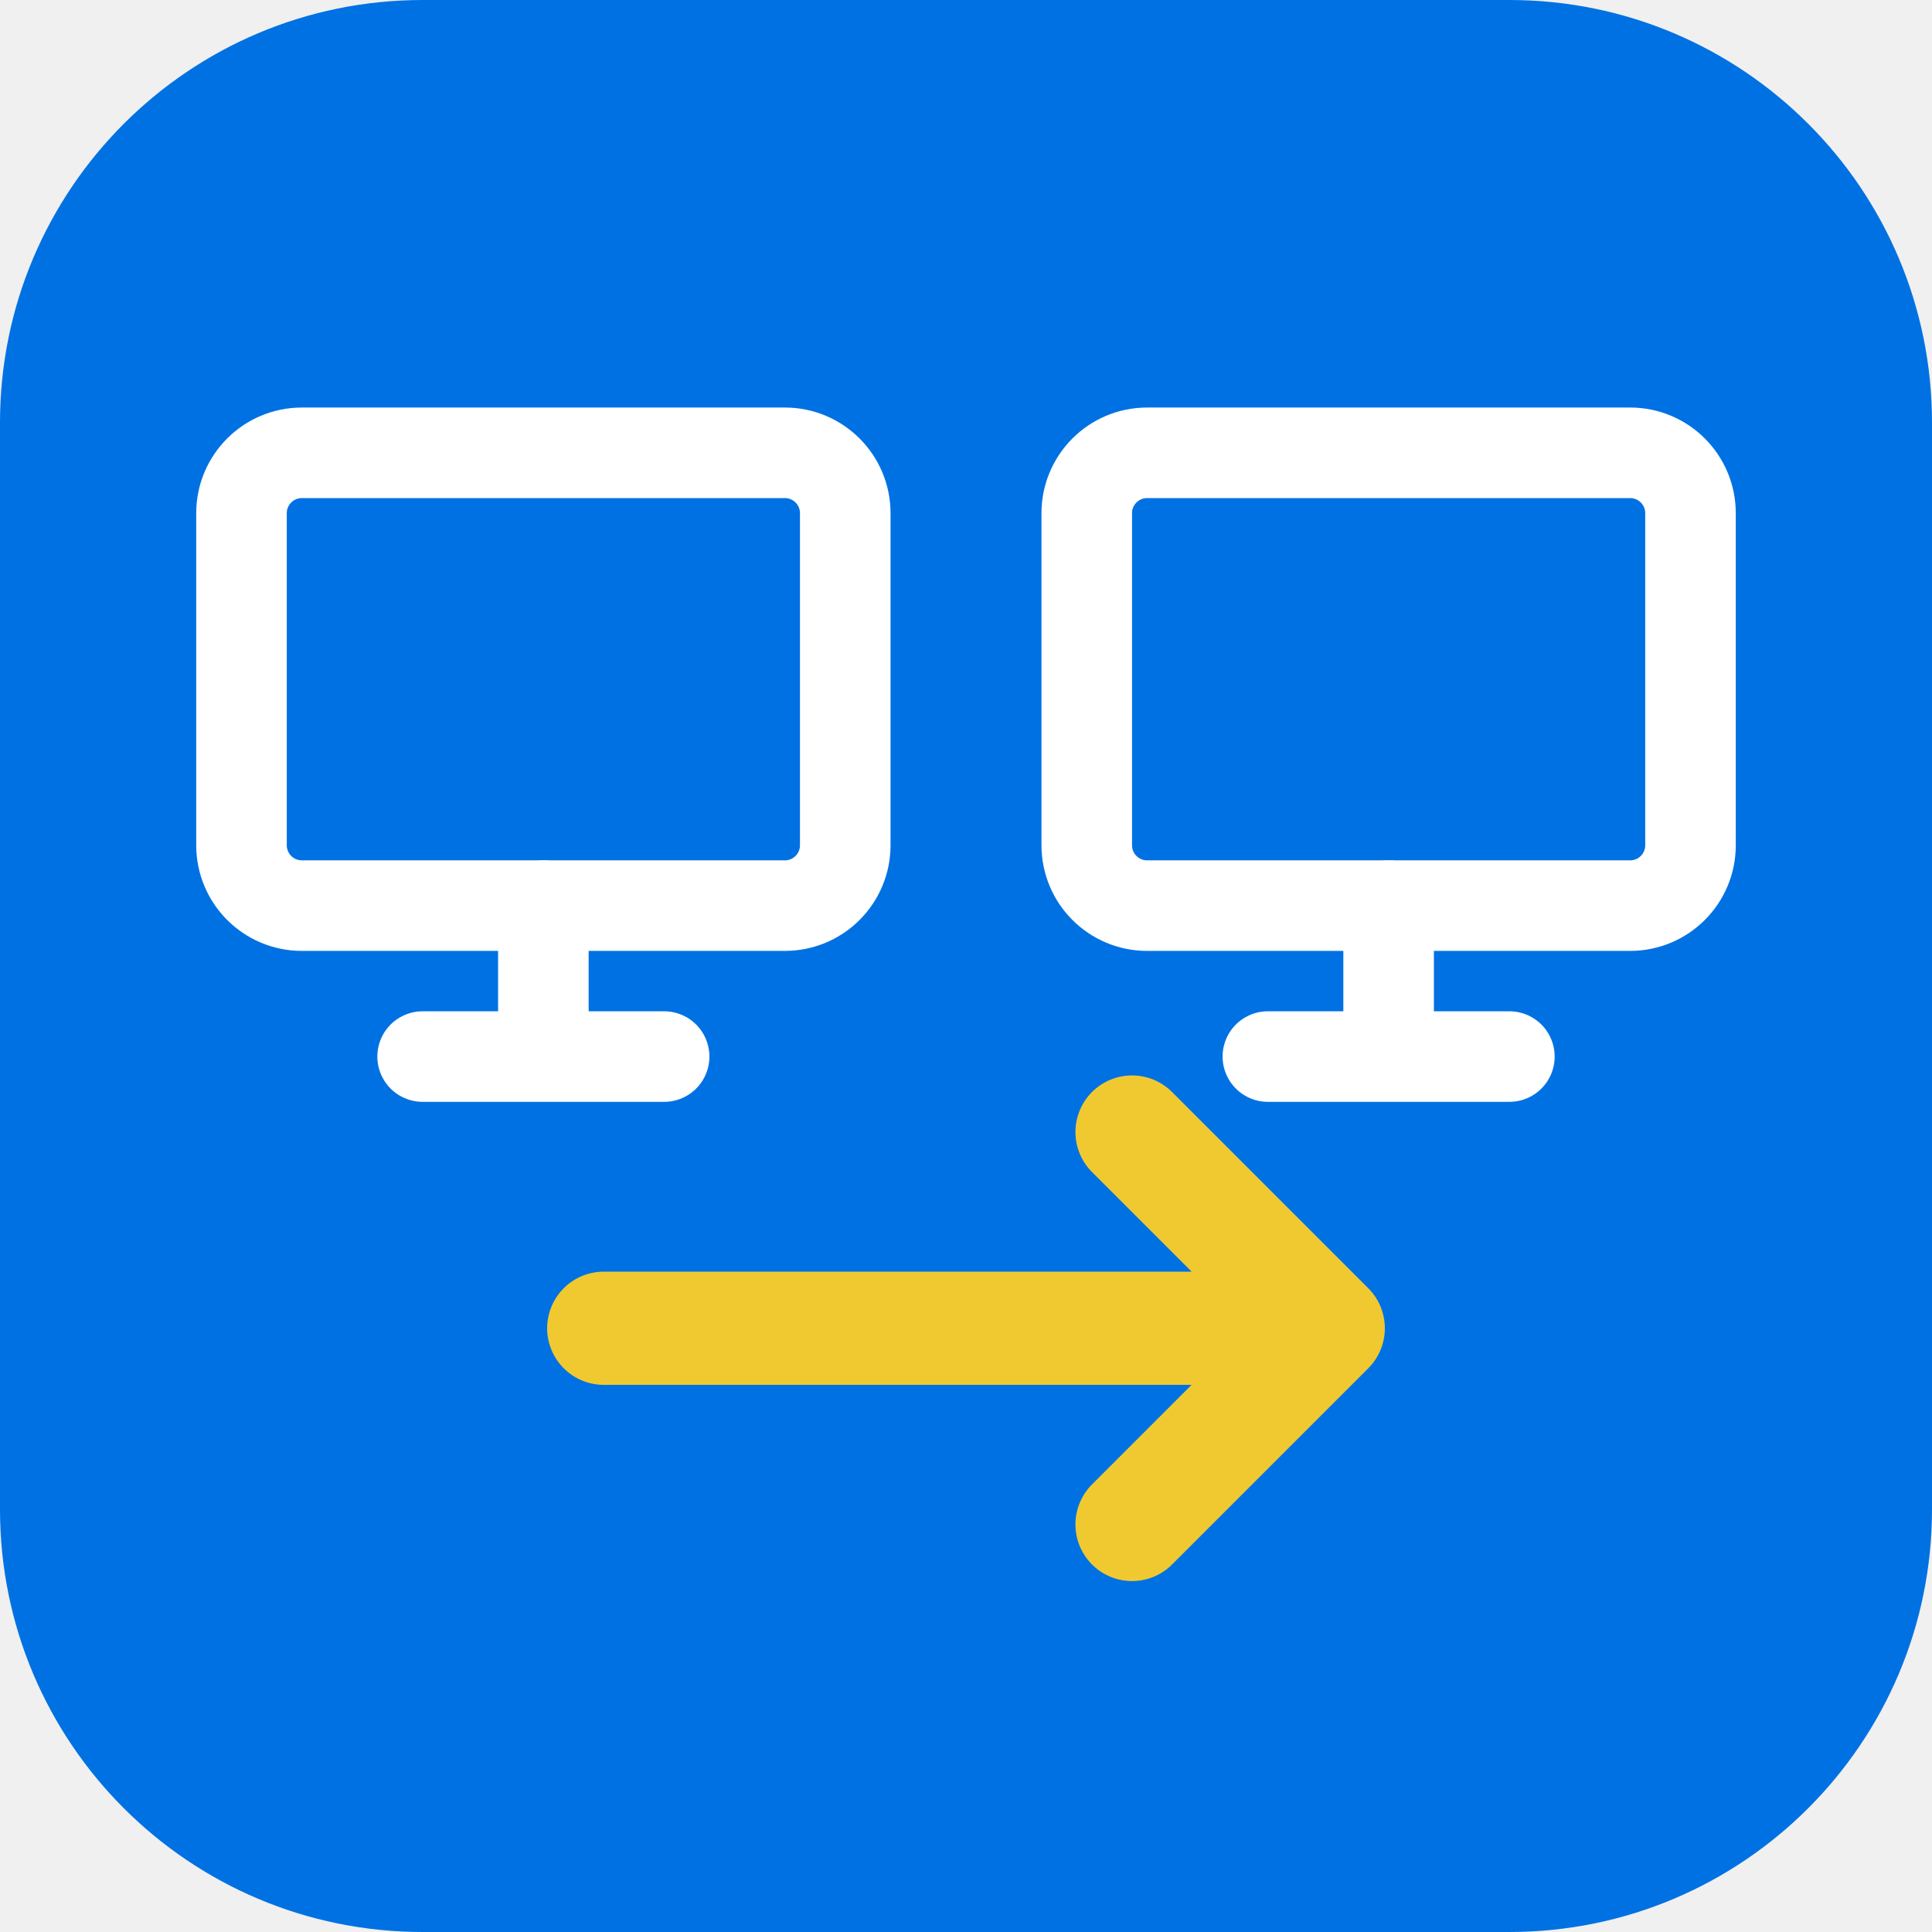
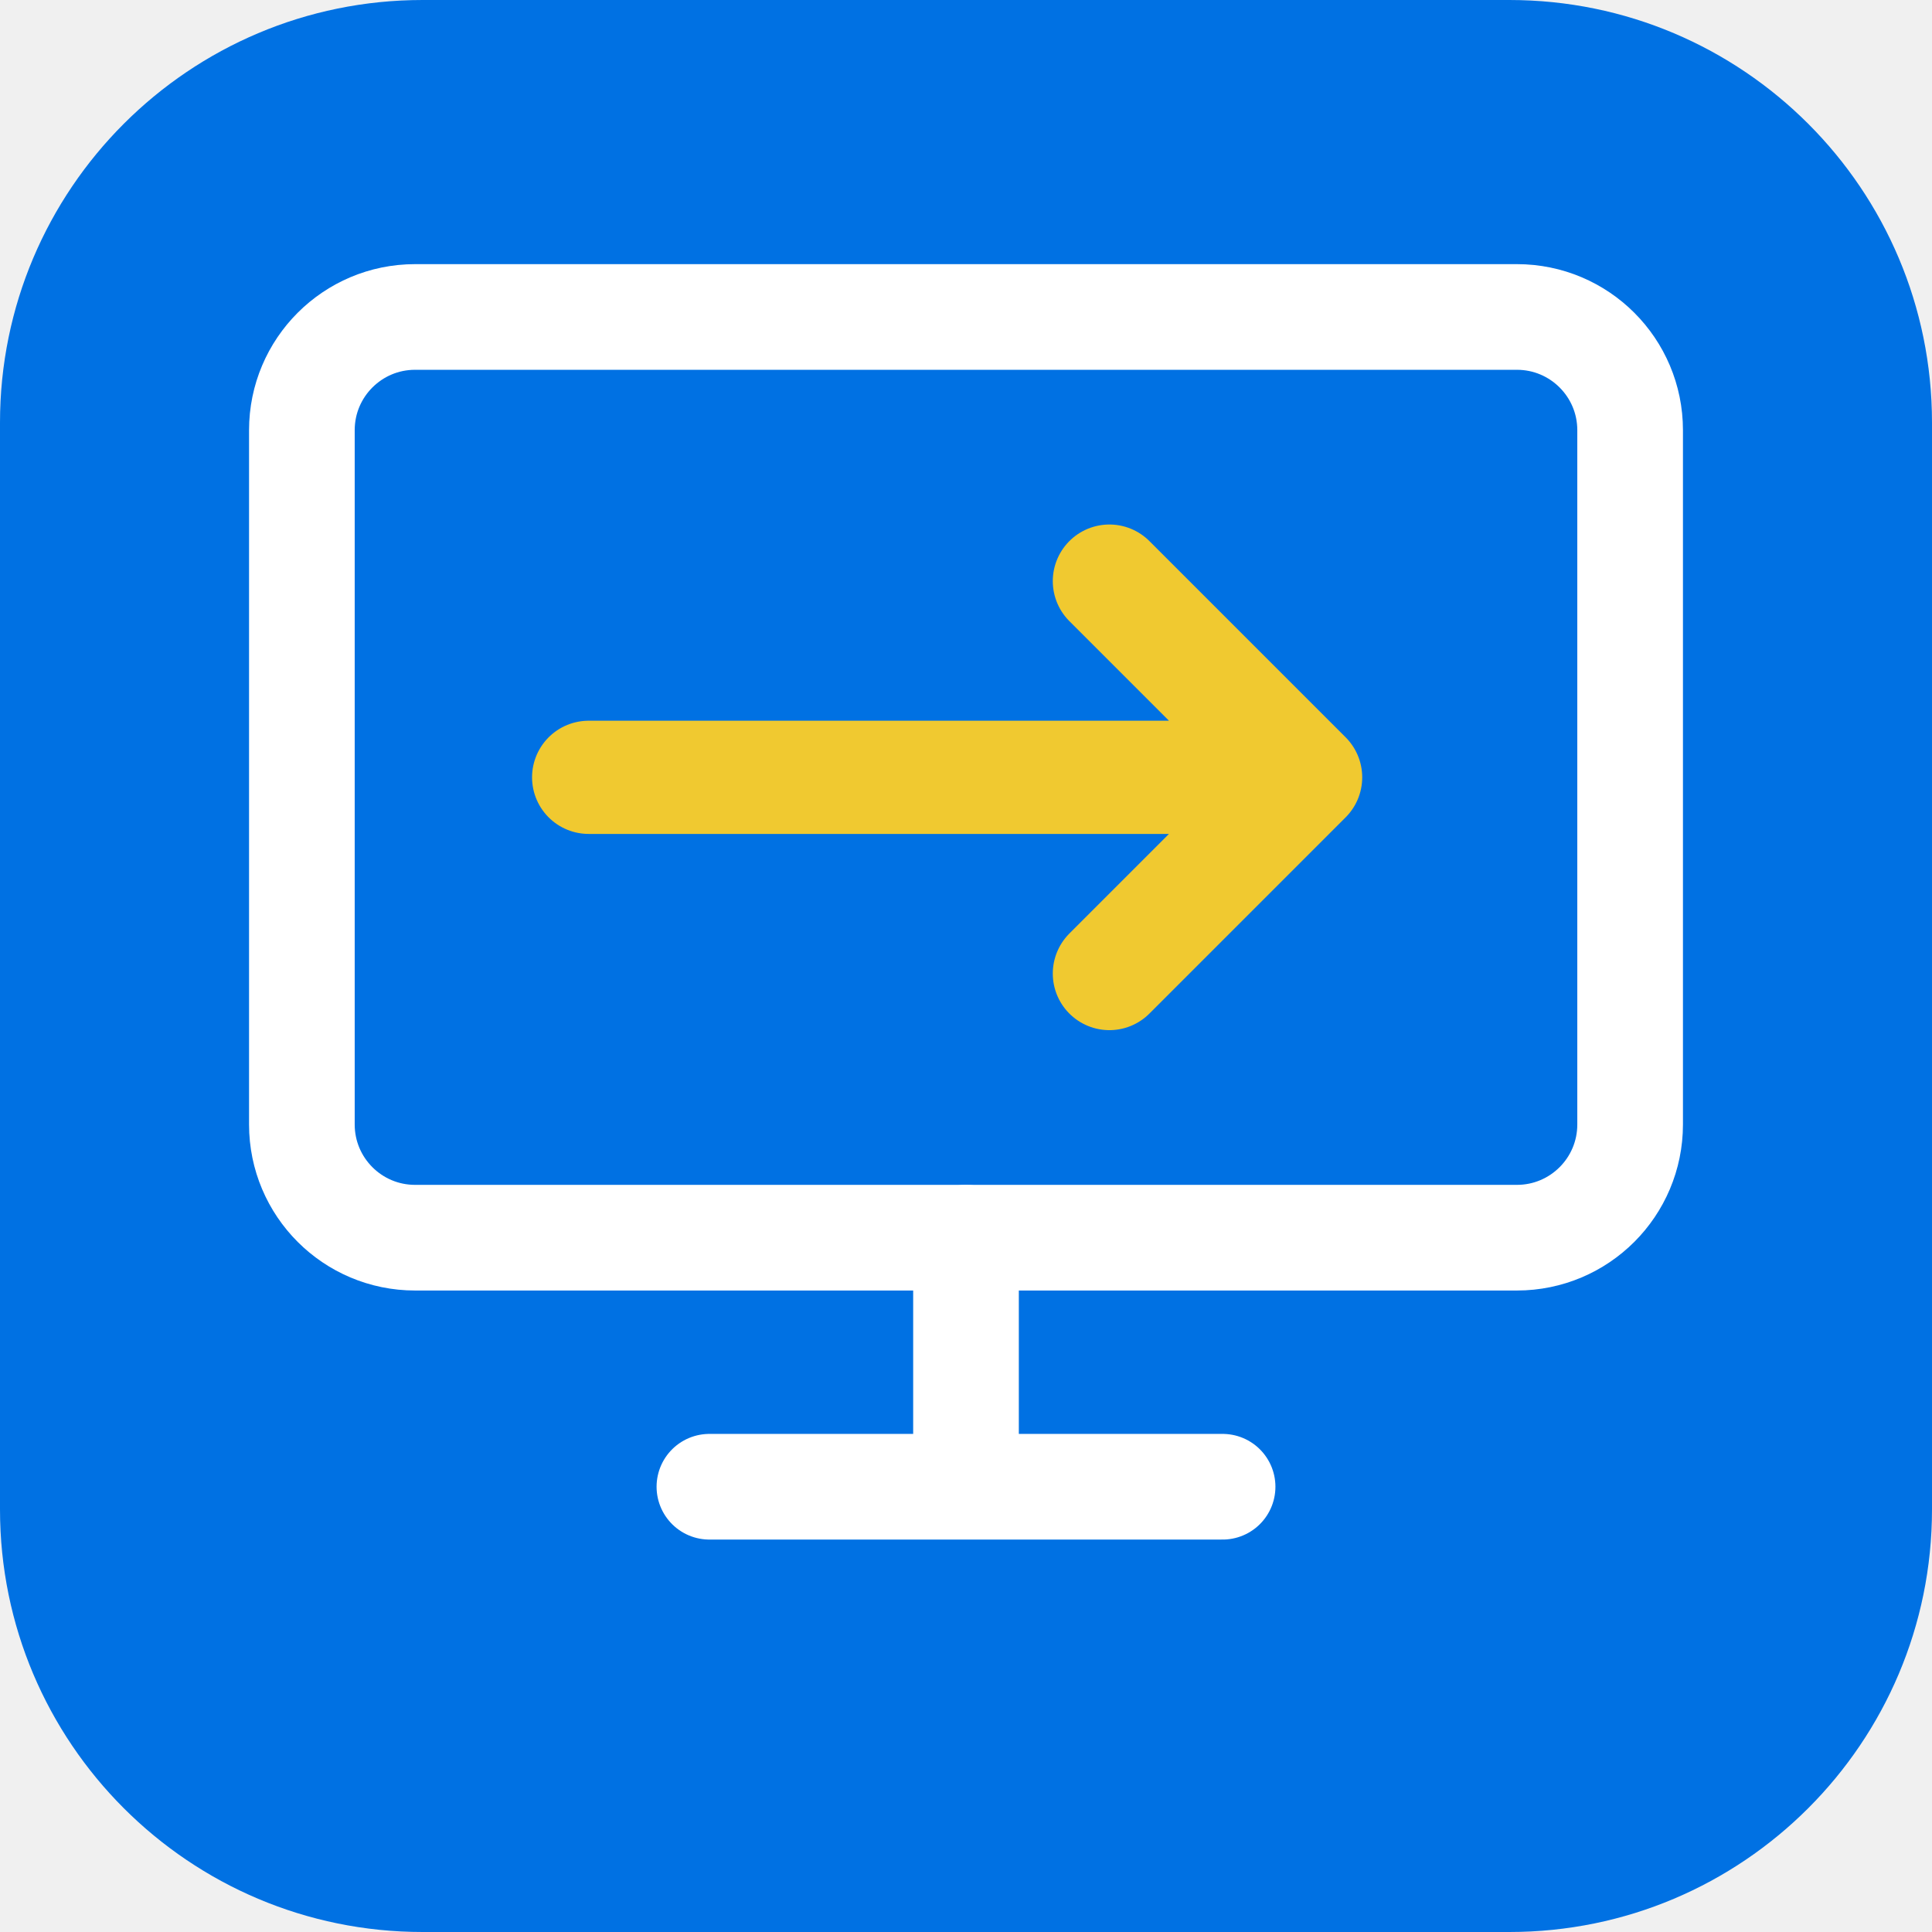
<svg xmlns="http://www.w3.org/2000/svg" viewBox="0 0 512 512" role="img" aria-labelledby="title">
  <rect width="512" height="512" rx="112" fill="#0071e3" />
-   <g fill="none" stroke="#ffffff" stroke-linecap="round" stroke-linejoin="round" stroke-width="24">
-     <rect x="64" y="120" width="160" height="120" rx="16" />
-     <path d="M112 280h64M144 240v40" />
-     <rect x="288" y="120" width="160" height="120" rx="16" />
-     <path d="M336 280h64M368 240v40" />
+   <g fill="none" stroke-linecap="round" stroke-linejoin="round">
+     <rect x="80" y="84" width="352" height="244" rx="30" stroke="#ffffff" stroke-width="28" />
+     <path d="M256 328v66M188 394h136" stroke="#ffffff" stroke-width="28" />
+     <path d="M156 206h190m-52-52 52 52-52 52" stroke="#f0c930" stroke-width="30" />
  </g>
-   <path d="M160 352h192m-52-52 52 52-52 52" fill="none" stroke="#f0c930" stroke-linecap="round" stroke-linejoin="round" stroke-width="30" />
</svg>
